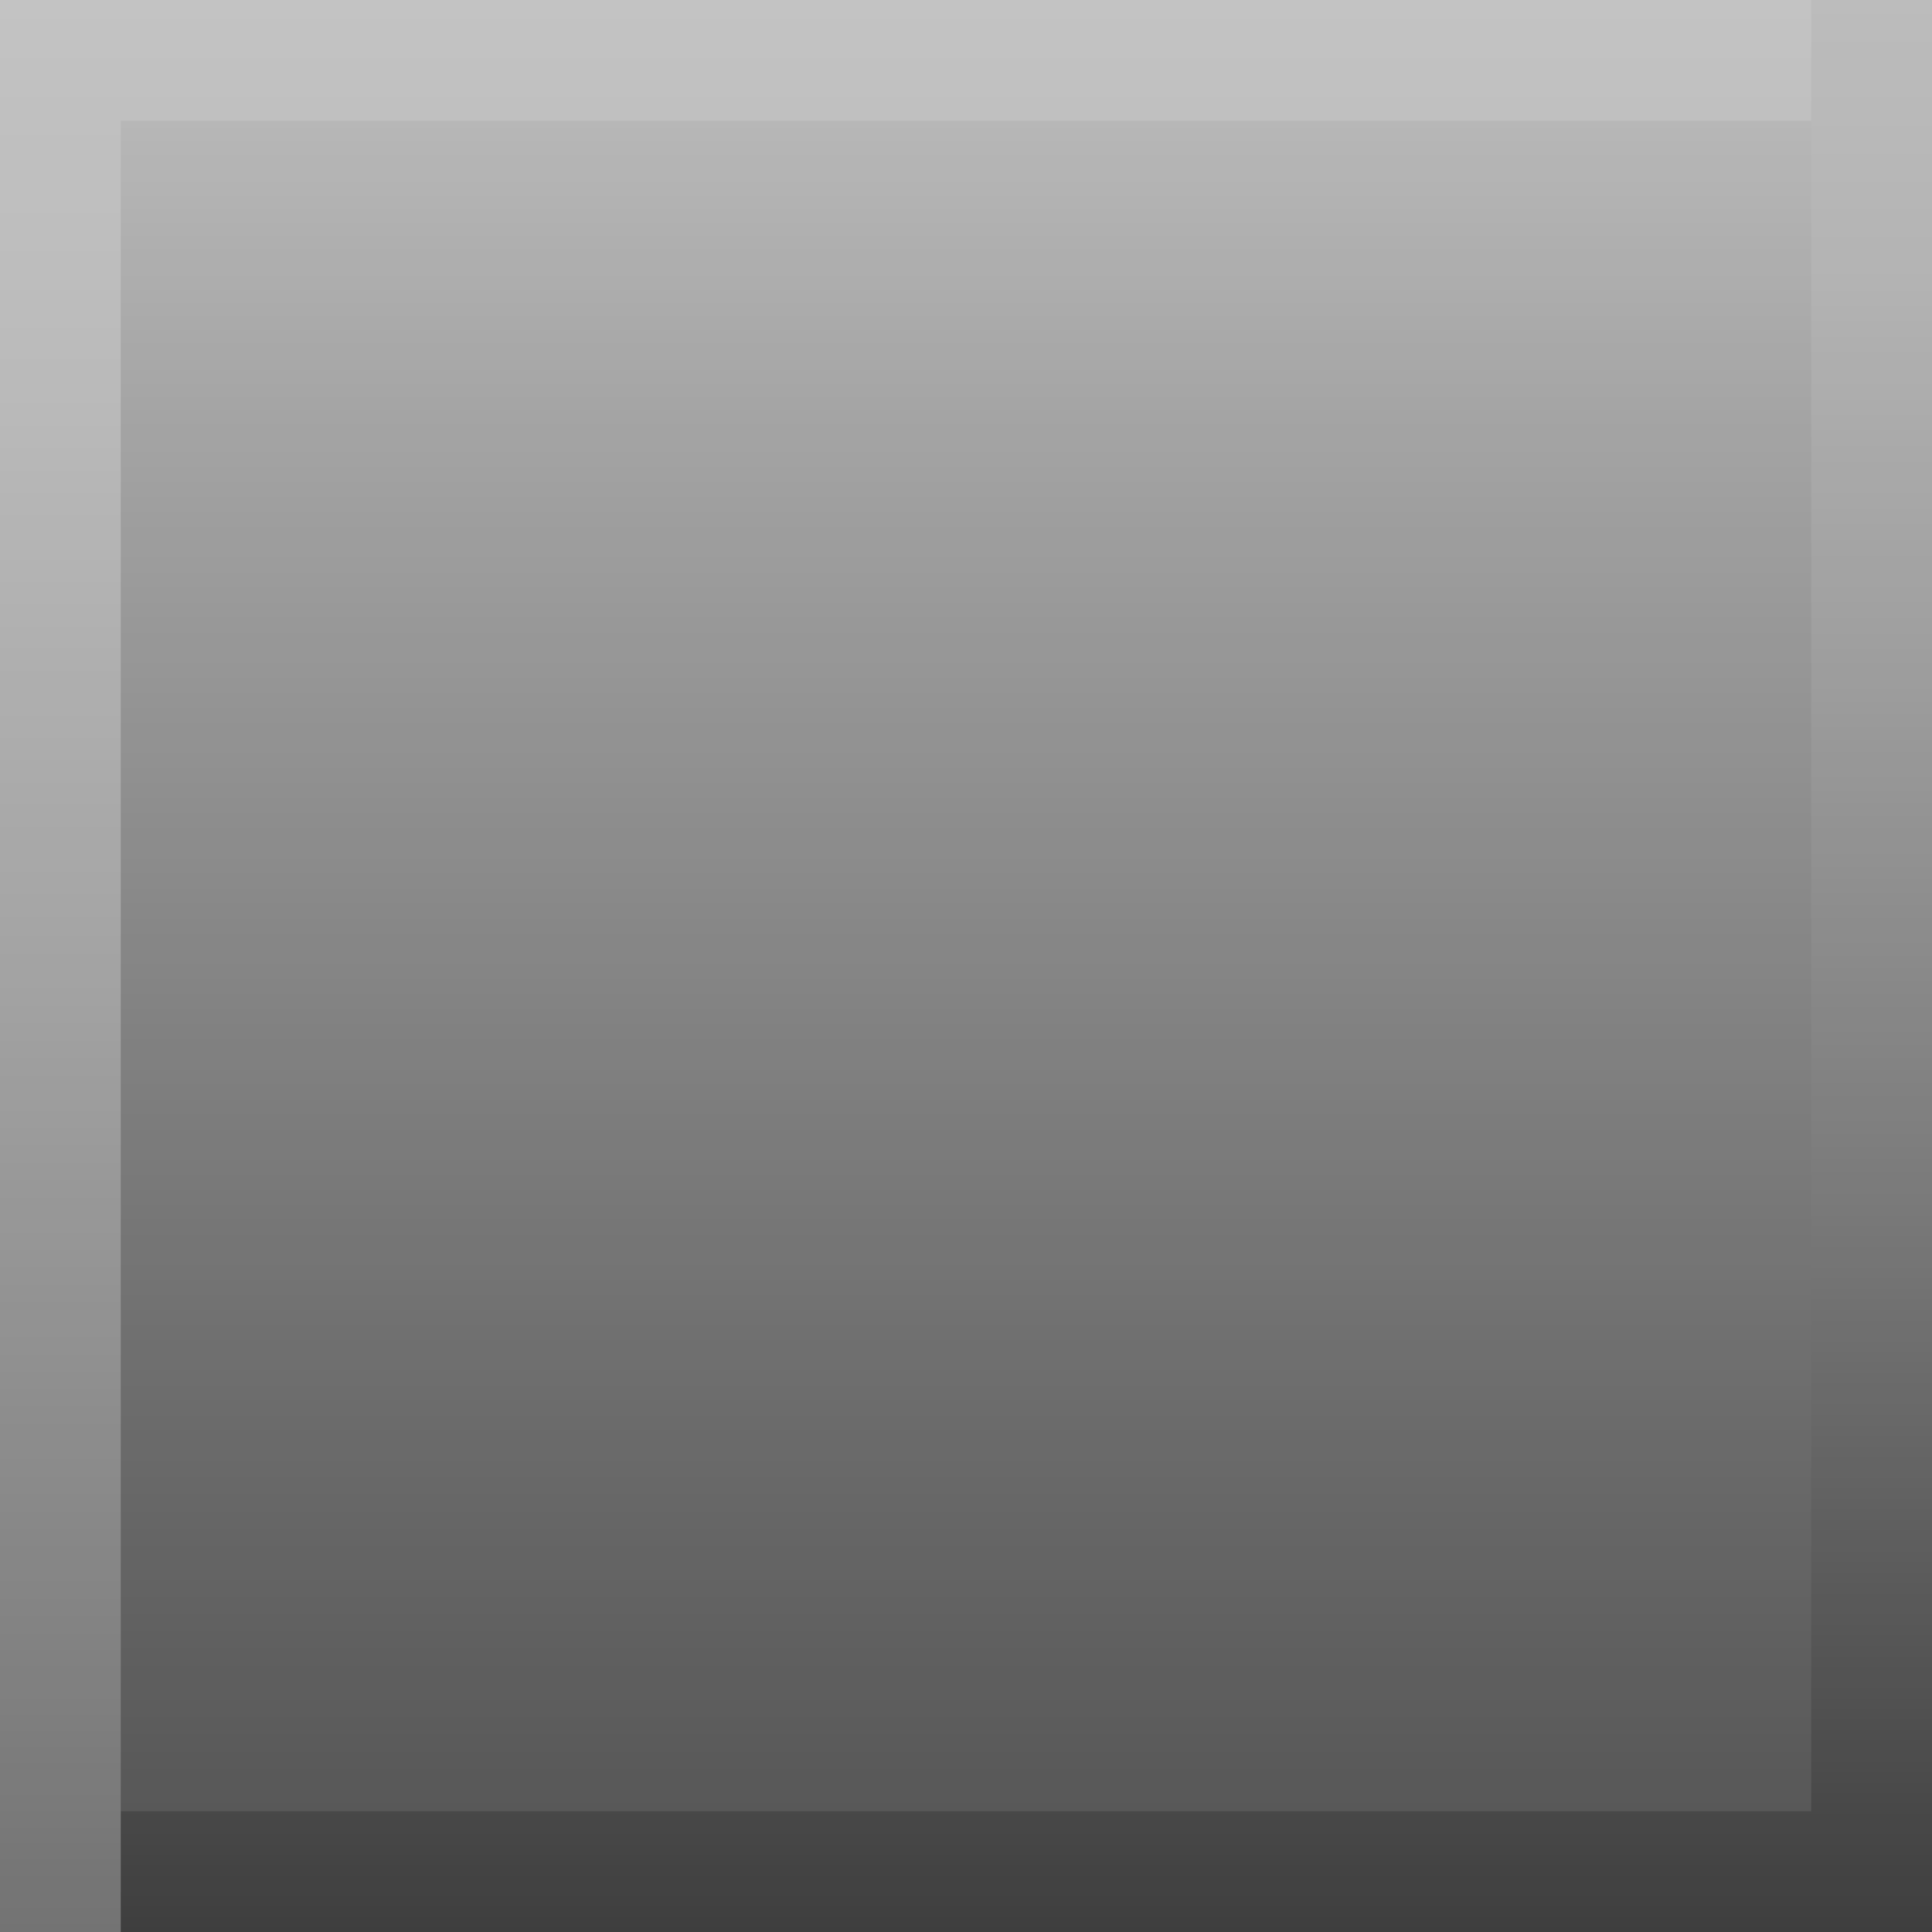
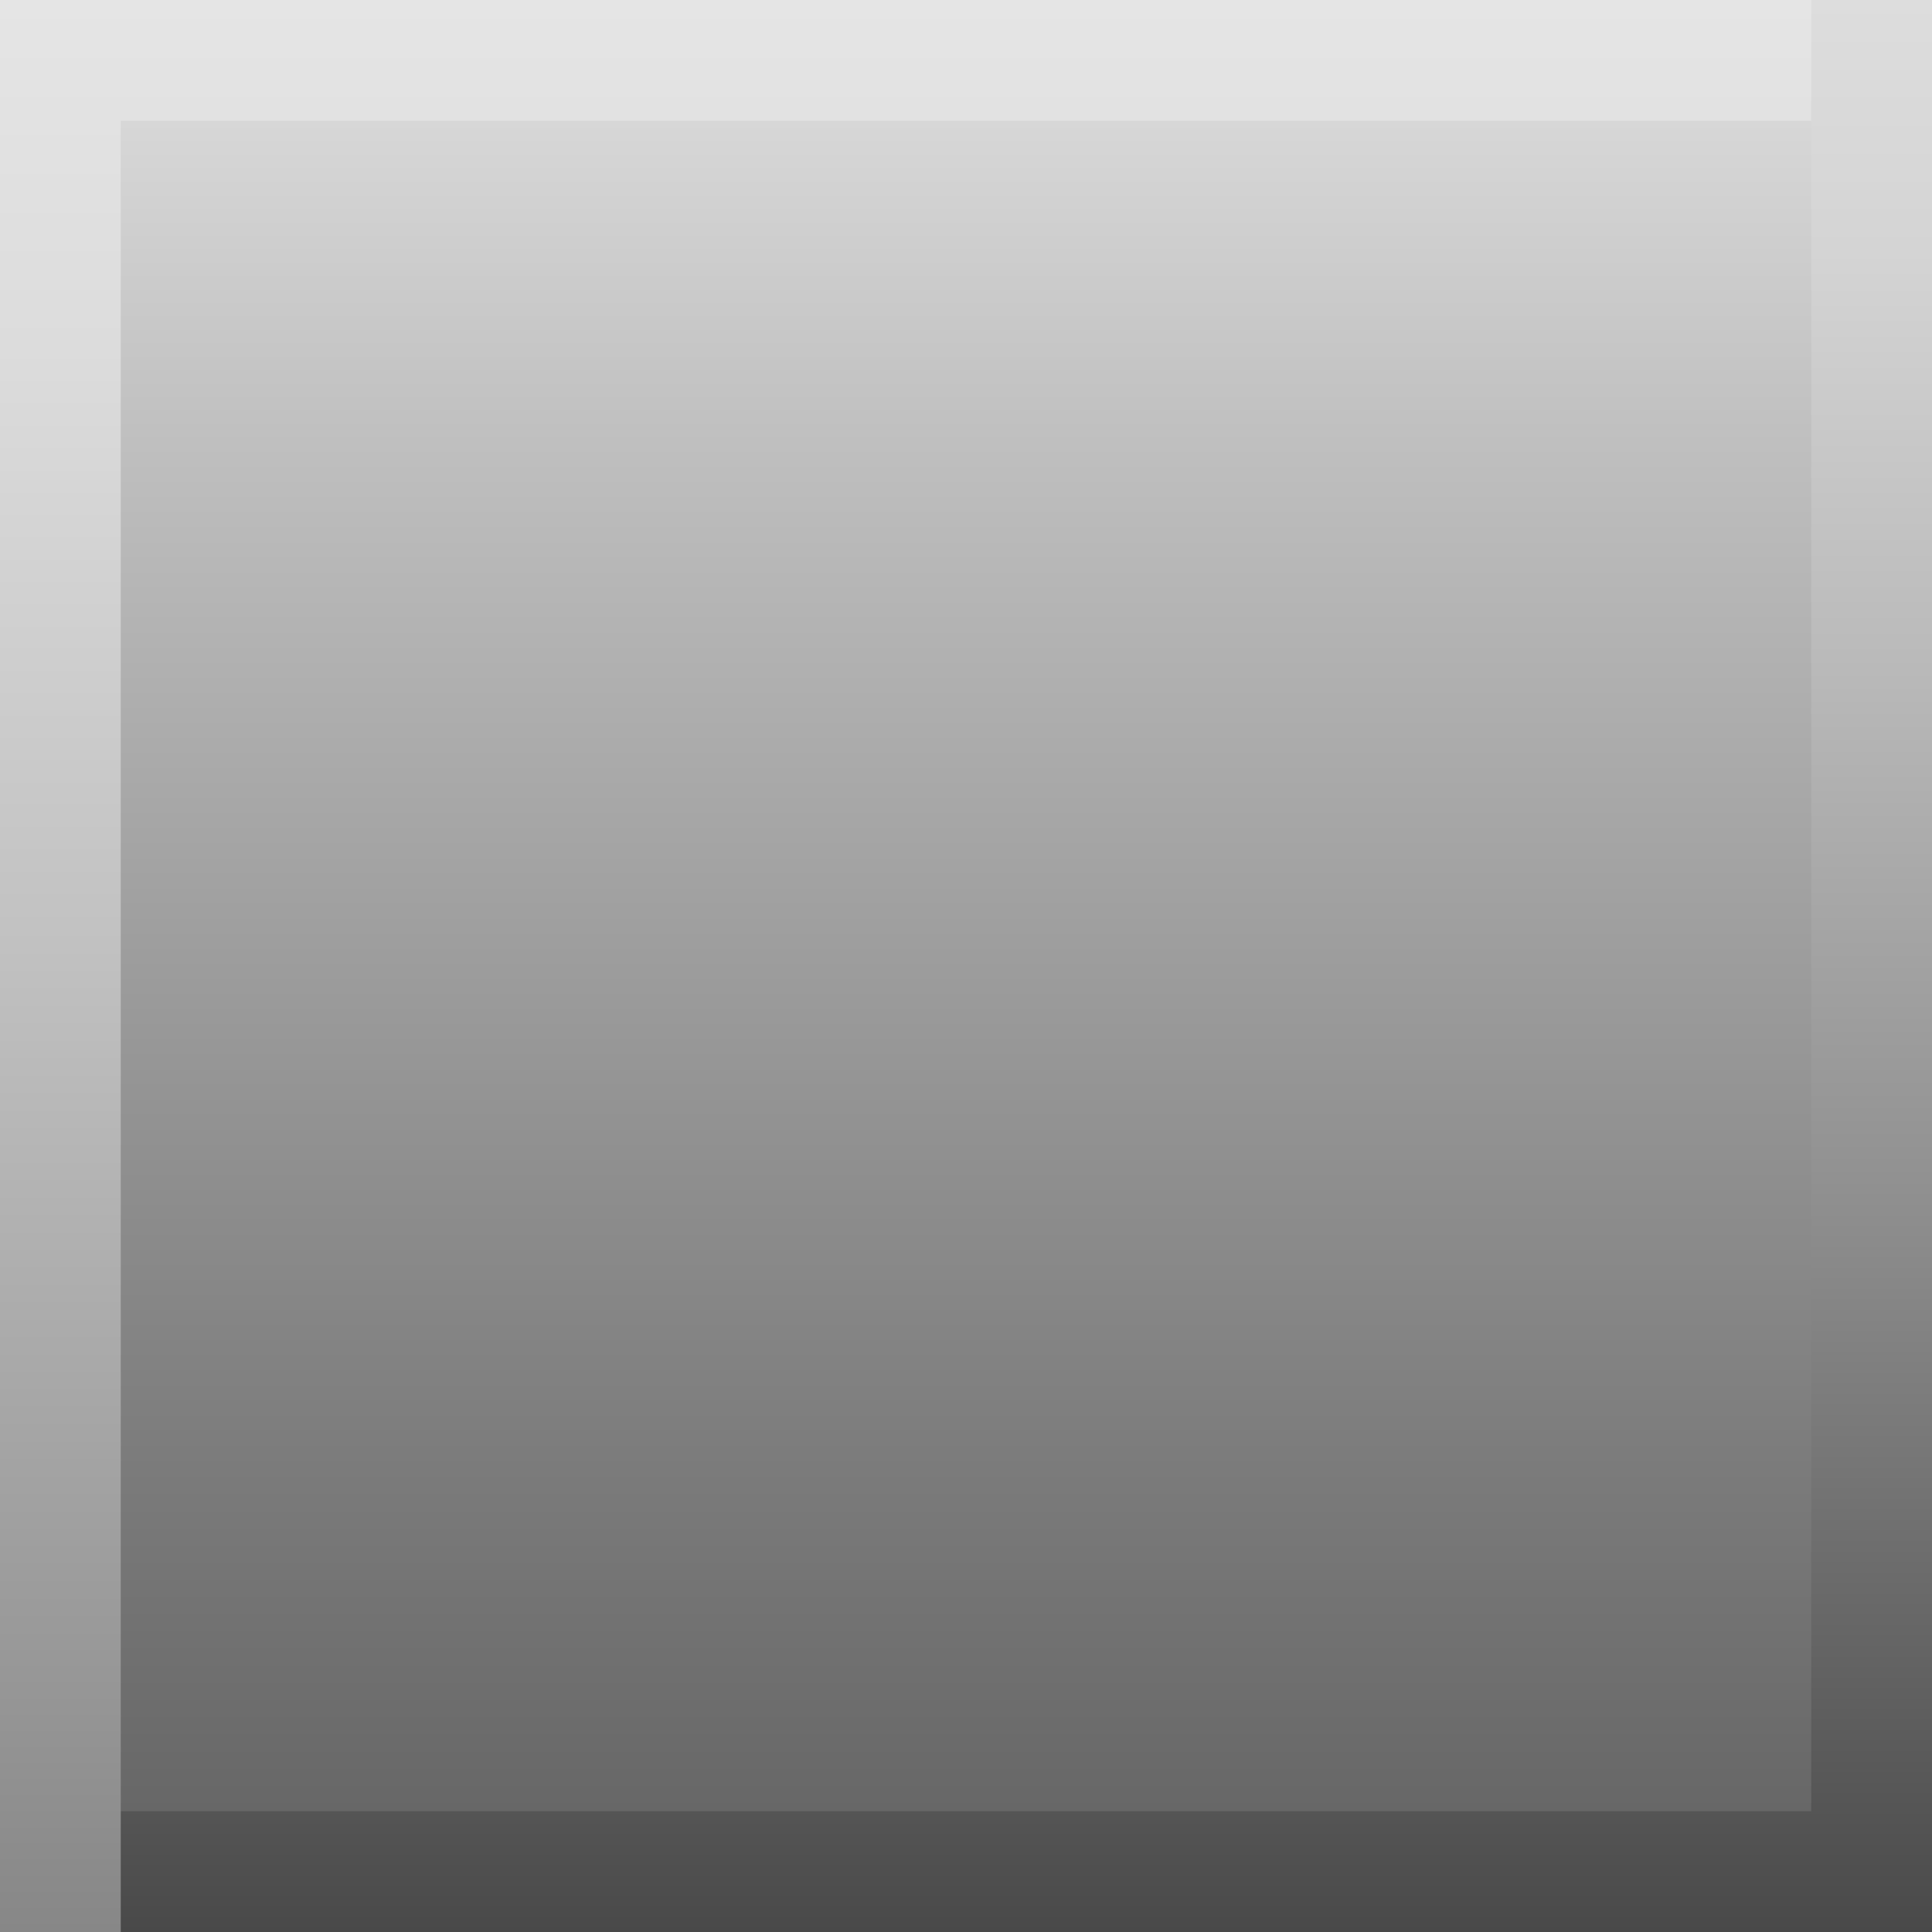
<svg xmlns="http://www.w3.org/2000/svg" id="Layer_1" data-name="Layer 1" width="144" height="144" viewBox="0 0 144 144">
  <defs>
-     <style>.cls-1{fill:url(#linear-gradient);}.cls-2{fill:url(#linear-gradient-2);}.cls-3{fill:url(#linear-gradient-3);}.cls-4{opacity:0.15;}</style>
+     <style>.cls-1{fill:url(#linear-gradient);}.cls-2{fill:url(#linear-gradient-2);}.cls-3{fill:url(#linear-gradient-3);}</style>
    <linearGradient id="linear-gradient" x1="72" x2="72" y2="144" gradientUnits="userSpaceOnUse">
      <stop offset="0" stop-color="#e0e0e0" />
      <stop offset="0.23" stop-color="#bfbfbf" />
      <stop offset="0.76" stop-color="#7b7b7b" />
      <stop offset="1" stop-color="#606060" />
    </linearGradient>
    <linearGradient id="linear-gradient-2" x1="72" x2="72" y2="144" gradientUnits="userSpaceOnUse">
      <stop offset="0" stop-color="#ddd" />
      <stop offset="0.13" stop-color="#d4d4d4" />
      <stop offset="0.34" stop-color="#bababa" />
      <stop offset="0.61" stop-color="#919191" />
      <stop offset="0.92" stop-color="#585858" />
      <stop offset="1" stop-color="#494949" />
    </linearGradient>
    <linearGradient id="linear-gradient-3" x1="67.5" x2="67.5" y2="144" gradientUnits="userSpaceOnUse">
      <stop offset="0" stop-color="#e5e5e5" />
      <stop offset="0.18" stop-color="#dcdcdc" />
      <stop offset="0.48" stop-color="#c2c2c2" />
      <stop offset="0.85" stop-color="#999" />
      <stop offset="1" stop-color="#878787" />
    </linearGradient>
  </defs>
  <rect class="cls-1" width="144" height="144" />
  <polygon class="cls-2" points="135 0 135 135 0 135 0 144 144 144 144 135 144 0 135 0" />
  <polygon class="cls-3" points="9 0 0 0 0 135 0 144 9 144 9 135 9 9 135 9 135 0 9 0" />
-   <rect class="cls-4" x="-1008" width="1296" height="144" />
</svg>
